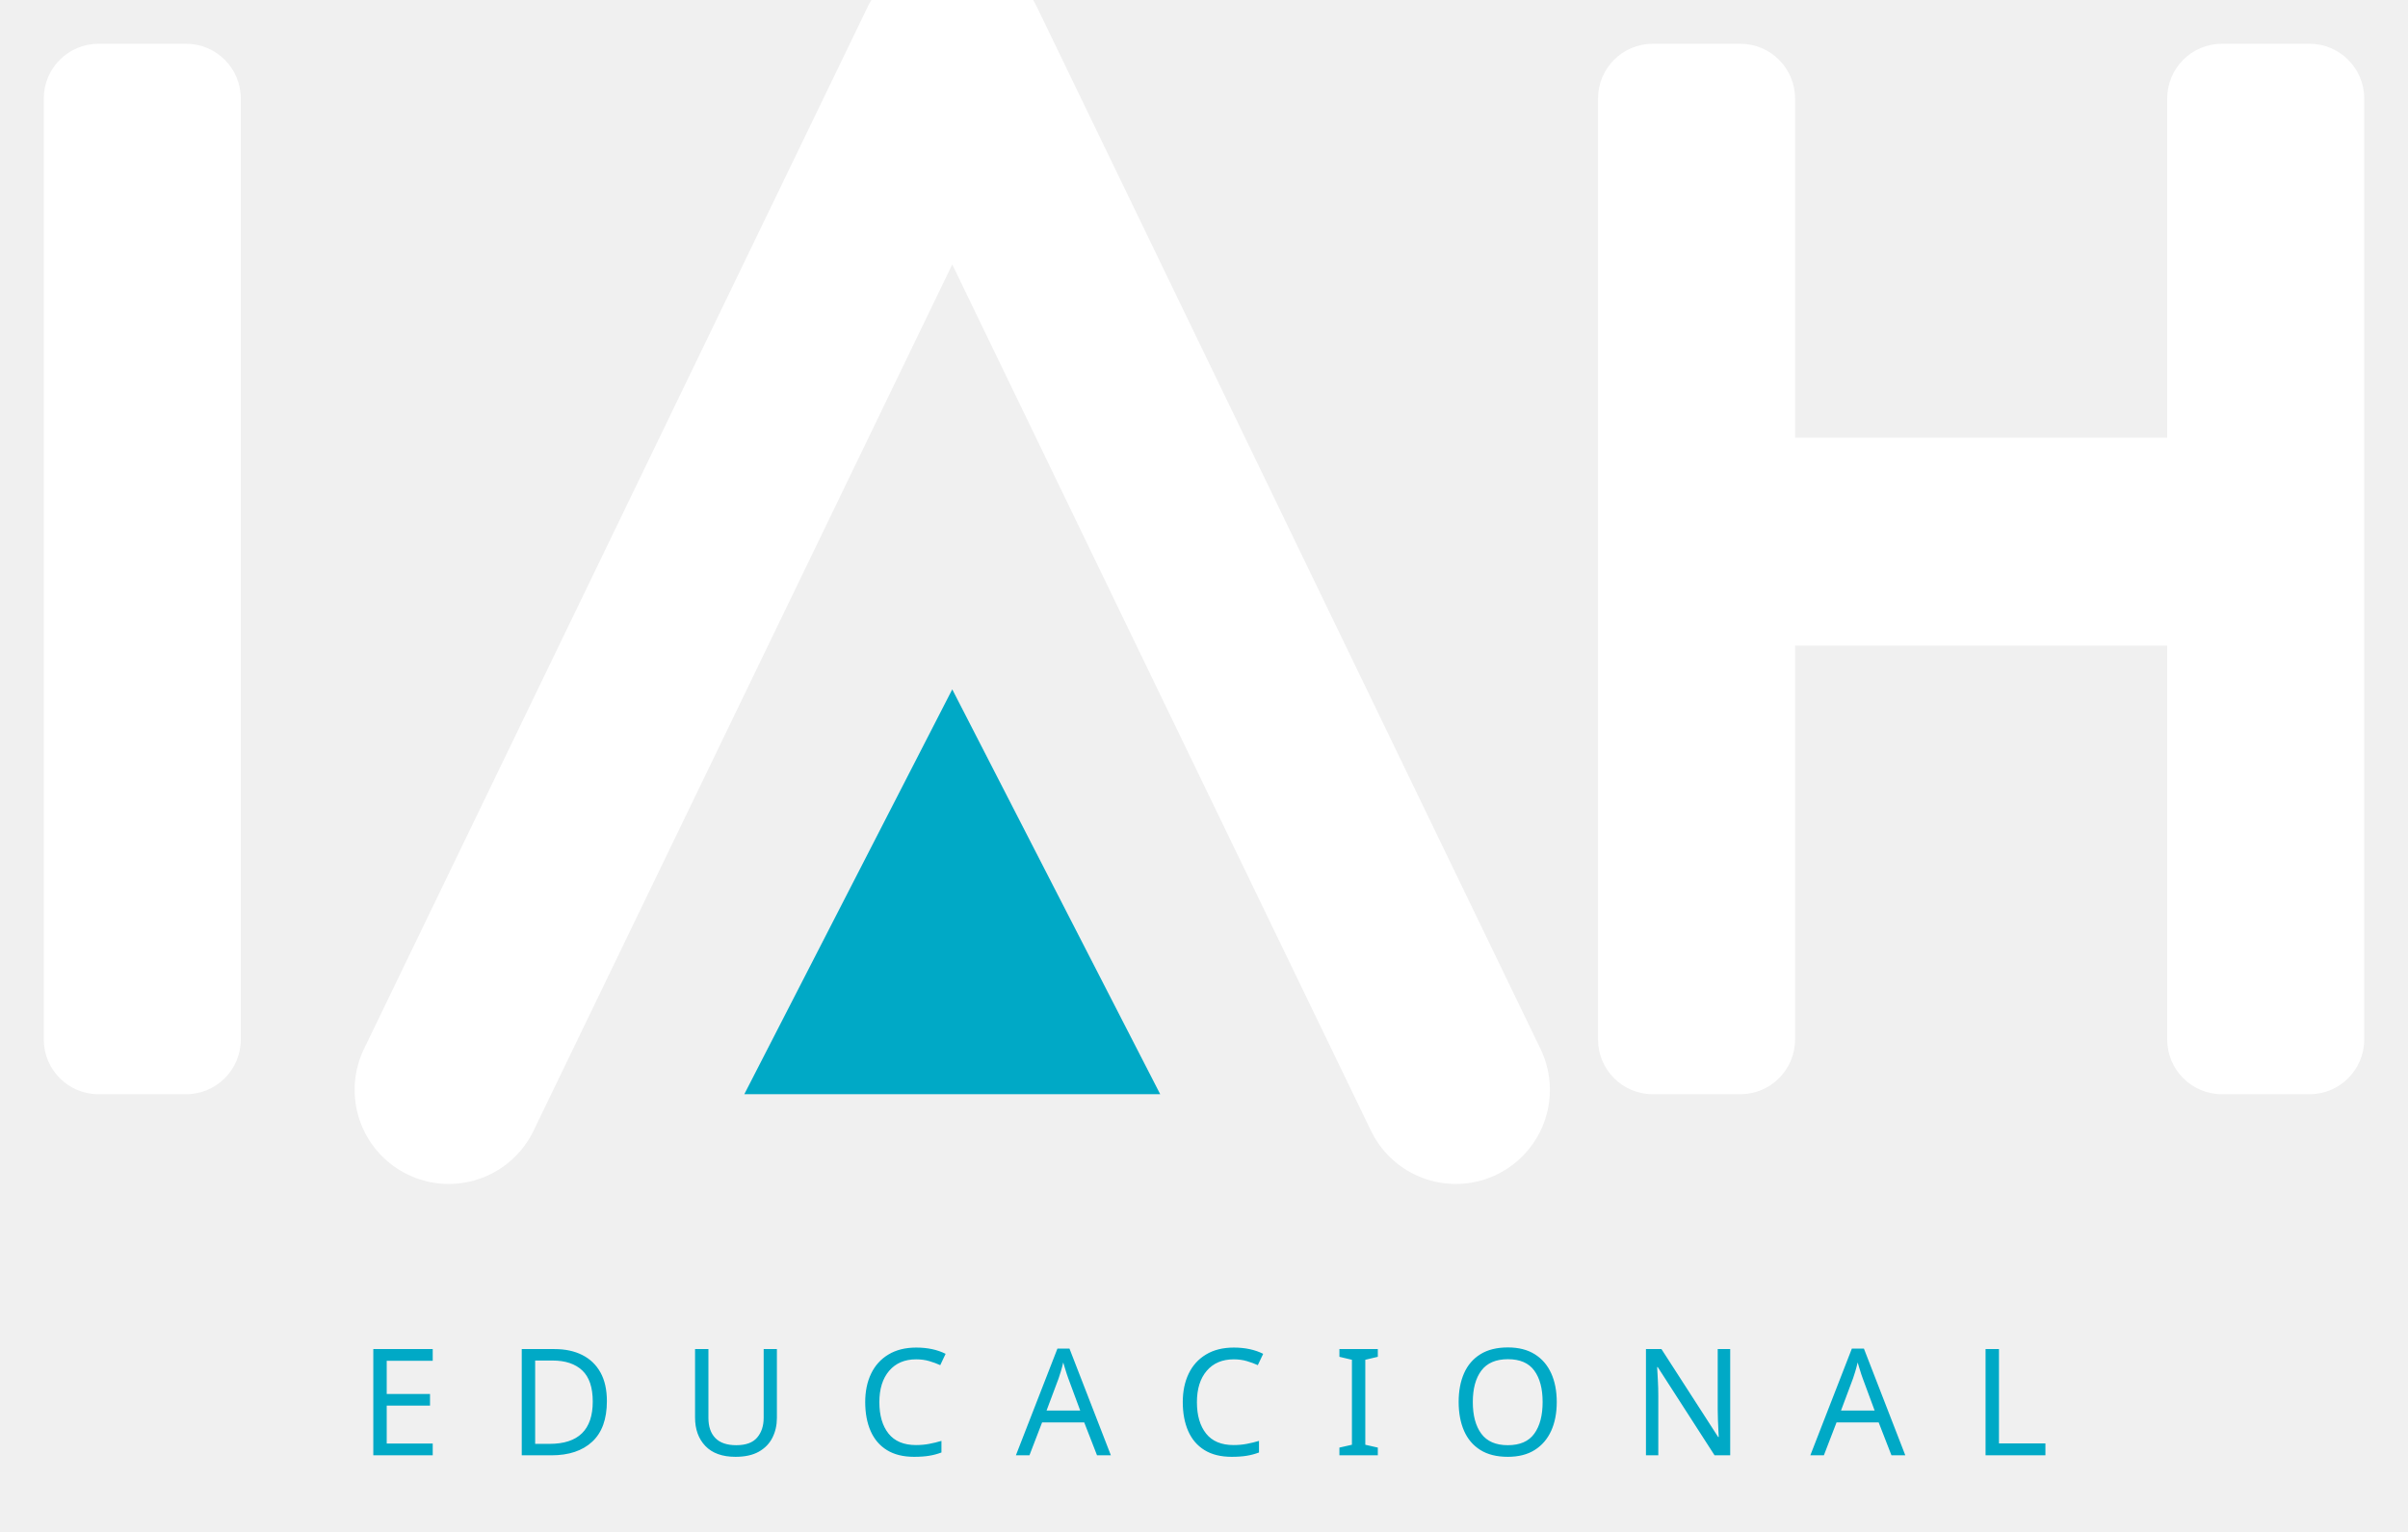
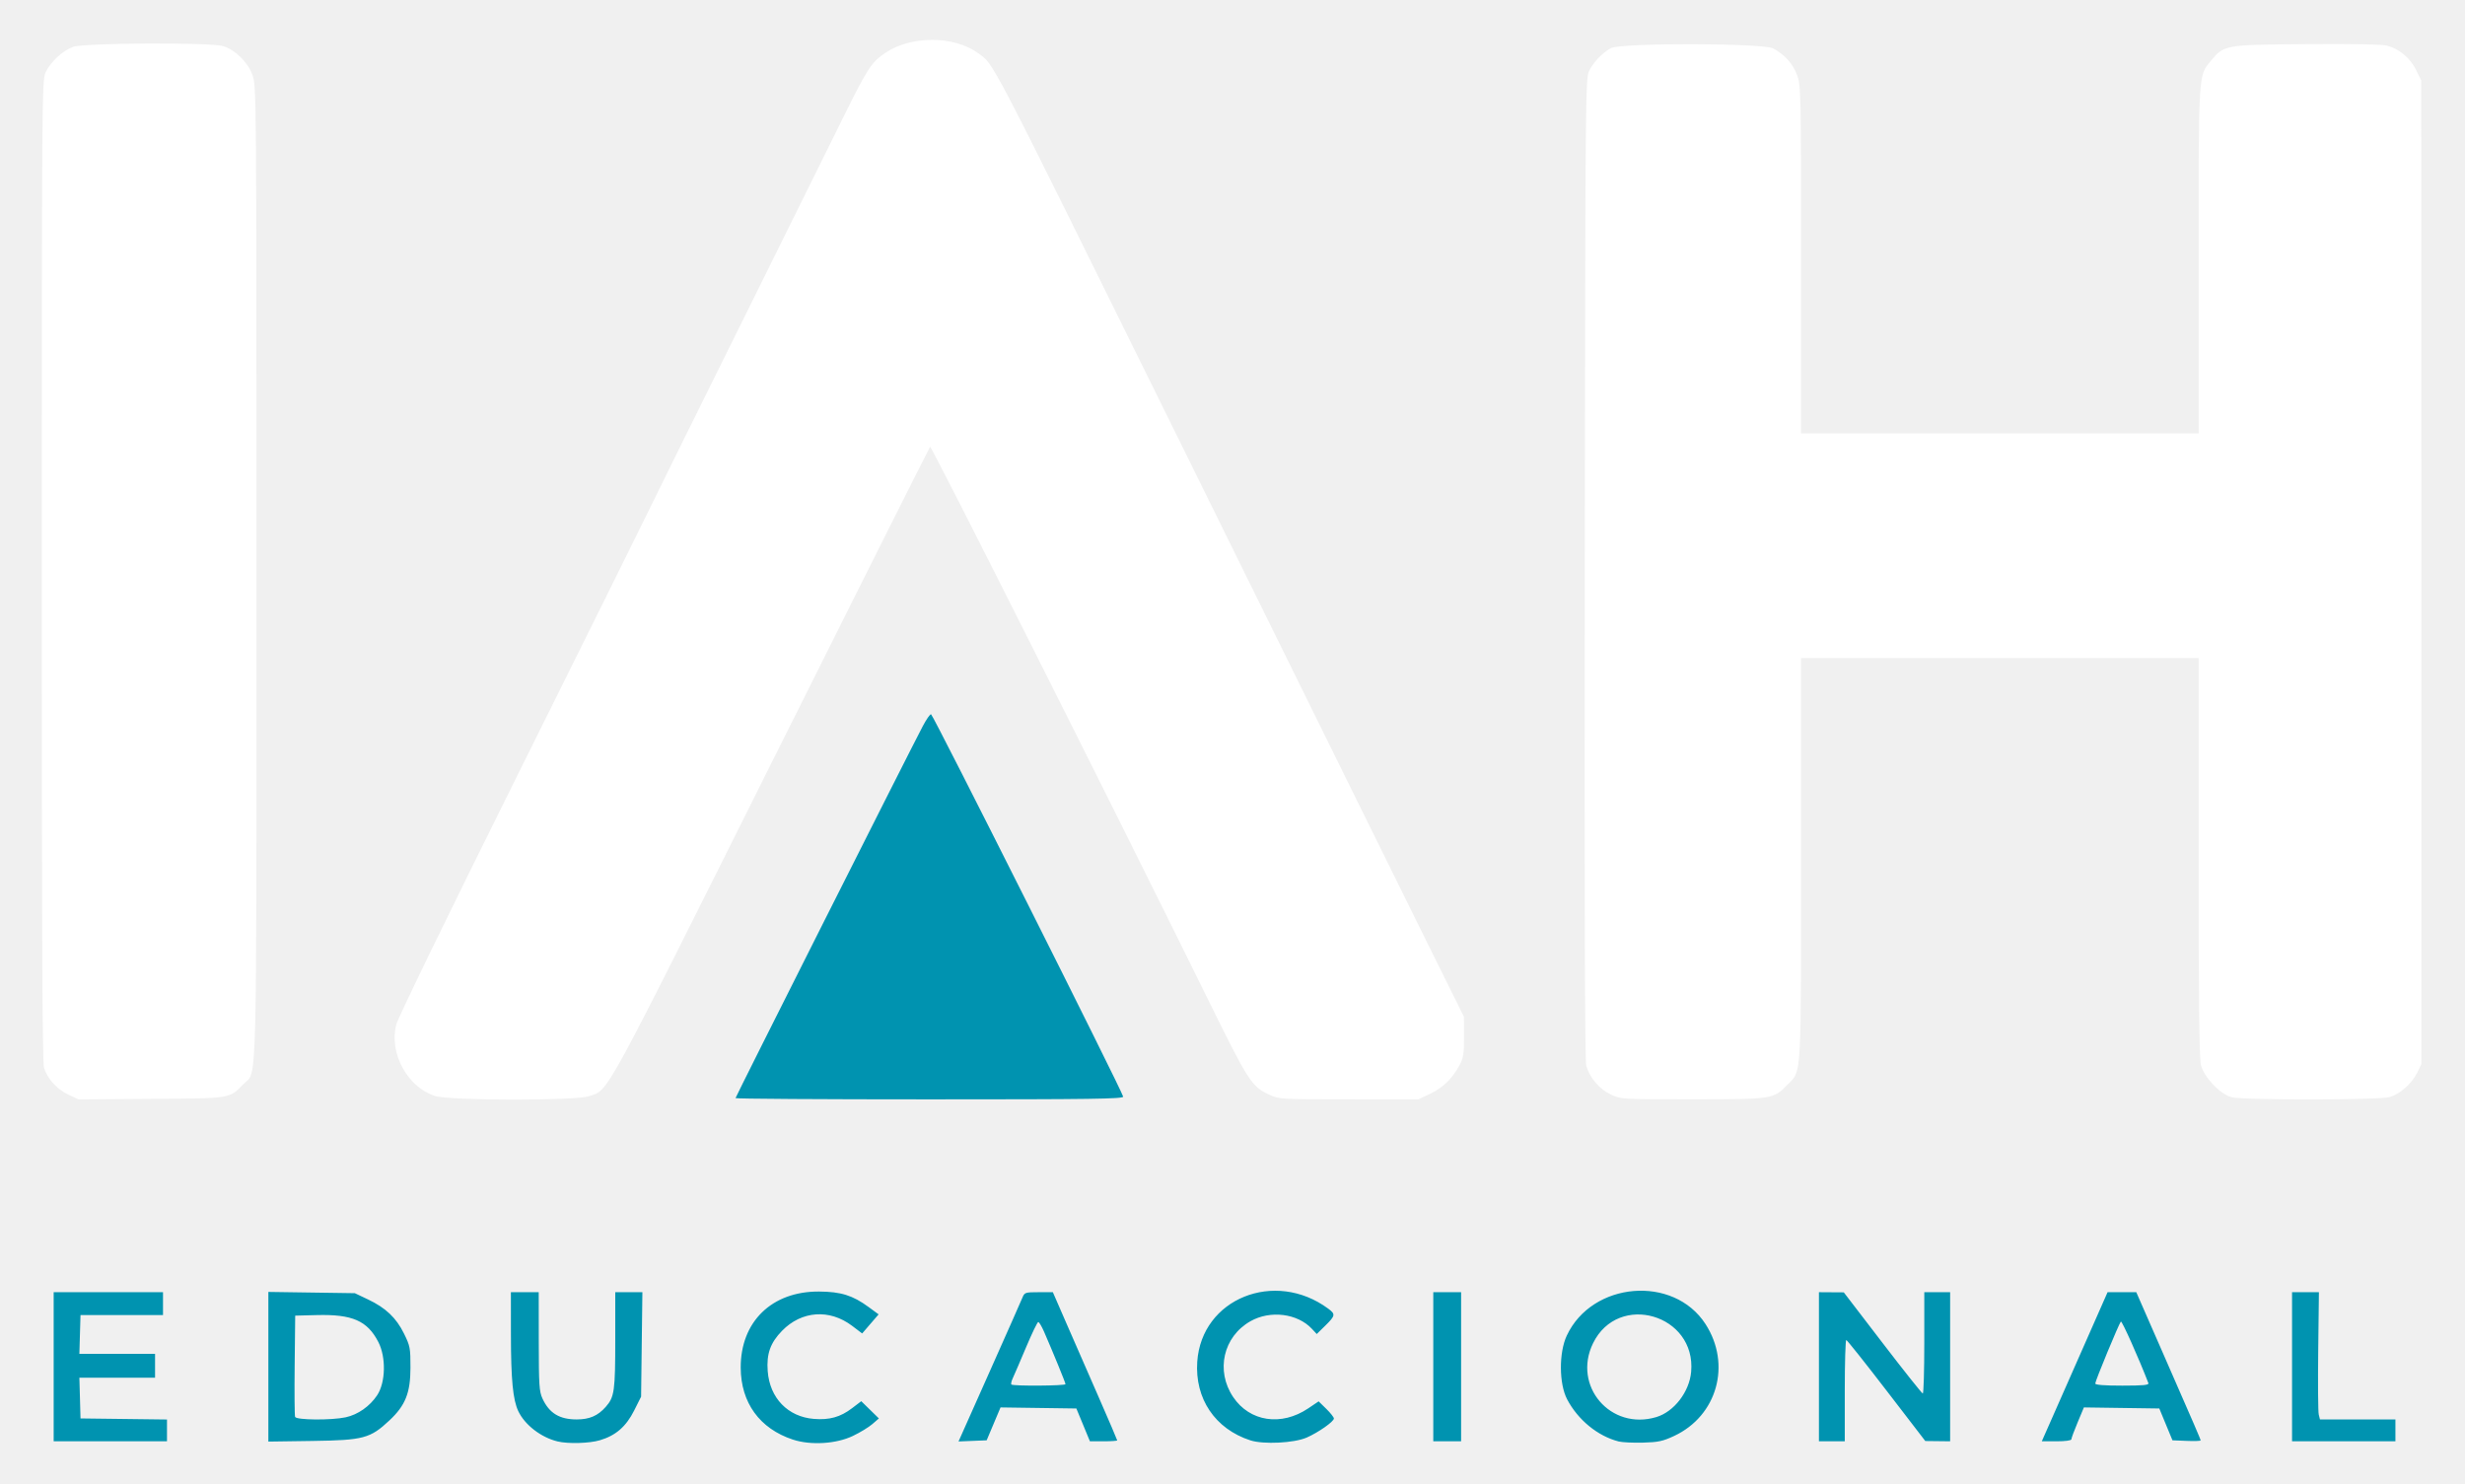
- <svg xmlns="http://www.w3.org/2000/svg" viewBox="0 0 1100 700" role="img" aria-label="IAH Educacional">
-   <rect x="20" y="20" width="90" height="480" rx="25" fill="#ffffff" />
-   <path d="M435 22 L205 498 M435 22 L665 498" fill="none" stroke="#ffffff" stroke-width="86" stroke-linecap="round" stroke-linejoin="round" />
-   <path d="M435 315 L530 500 L340 500 Z" fill="#00a9c6" />
-   <rect x="730" y="20" width="90" height="480" rx="25" fill="#ffffff" />
-   <rect x="990" y="20" width="90" height="480" rx="25" fill="#ffffff" />
-   <rect x="775" y="200" width="260" height="95" fill="#ffffff" />
-   <text x="550" y="665" text-anchor="middle" font-family="Geist, system-ui, sans-serif" font-size="68" font-weight="300" letter-spacing="30" fill="#00a9c6">EDUCACIONAL</text>
+ <svg xmlns="http://www.w3.org/2000/svg" viewBox="0 0 1240 746" role="img" aria-label="IAH Educacional">
+   <path fill="#ffffff" fill-rule="evenodd" d="M34.43,550.64 C28.61,547.91 23.79,542.59 22.14,537.08 C21.30,534.27 21.01,468.66 21.02,286.88 C21.04,48.86 21.11,40.36 22.90,36.50 C25.41,31.11 31.54,25.42 36.88,23.54 C42.50,21.56 105.77,21.25 112.19,23.18 C118.24,24.99 124.53,31.13 126.94,37.57 C129.00,43.07 129.00,43.16 129.00,287.36 C129.00,557.95 129.50,538.09 122.46,545.33 C115.33,552.68 116.62,552.47 76.00,552.76 L39.50,553.03 34.43,550.64 Z M218.67,551.27 C204.81,546.65 195.65,529.67 199.33,515.43 C200.24,511.87 225.15,460.66 261.53,387.50 C294.90,320.40 323.91,261.90 326.00,257.50 C328.09,253.10 347.44,213.95 369.00,170.50 C390.56,127.05 414.07,79.57 421.24,65.00 C436.36,34.28 438.04,31.58 445.18,26.70 C458.12,17.85 479.84,17.86 492.00,26.72 C500.21,32.71 495.67,23.97 589.26,213.50 C636.19,308.54 662.25,361.36 684.00,405.50 C693.21,424.20 708.78,455.70 718.59,475.50 L736.44,511.50 736.47,521.50 C736.50,530.00 736.16,532.13 734.24,535.72 C730.60,542.54 725.93,547.12 719.51,550.16 L713.50,553.00 678.50,552.99 C643.92,552.98 643.44,552.95 638.48,550.64 C629.56,546.49 628.12,544.25 607.37,502.11 C559.72,405.38 468.54,224.07 467.88,224.75 C467.49,225.16 431.53,296.82 387.97,384.00 C302.40,555.25 306.38,547.98 296.41,551.38 C289.39,553.77 225.90,553.68 218.67,551.27 Z M810.31,550.56 C804.61,547.91 799.70,542.15 797.95,536.09 C797.24,533.65 797.01,453.74 797.21,286.00 C797.49,46.27 797.55,39.40 799.40,35.68 C801.64,31.16 805.99,26.61 810.36,24.22 C815.34,21.49 886.84,21.62 892.00,24.36 C897.70,27.39 901.87,32.05 904.00,37.74 C905.94,42.92 906.00,45.56 906.00,130.54 L906.00,218.00 1006.00,218.00 L1106.00,218.00 1106.00,131.18 C1106.00,35.75 1105.85,38.24 1112.07,30.72 C1118.84,22.53 1118.81,22.54 1160.22,22.20 C1183.53,22.02 1198.36,22.29 1200.82,22.95 C1206.96,24.61 1212.48,29.23 1215.38,35.18 L1217.99,40.50 1218.04,287.85 L1218.09,535.19 1215.96,539.59 C1213.36,544.96 1207.36,550.28 1202.14,551.84 C1196.96,553.39 1128.16,553.44 1122.50,551.90 C1116.77,550.33 1108.70,541.84 1107.17,535.75 C1106.32,532.37 1106.00,504.02 1106.00,431.06 L1106.00,331.00 1006.00,331.00 L906.00,331.00 906.00,431.82 C906.00,543.92 906.34,538.26 899.27,545.54 C892.09,552.92 891.90,552.95 851.50,552.97 C815.52,552.98 815.50,552.98 810.31,550.56 Z" />
+   <path fill="#0093b0" fill-rule="evenodd" d="M370.00,552.37 C370.00,551.75 457.73,377.50 464.20,365.26 C466.01,361.83 467.89,359.14 468.37,359.30 C469.47,359.65 565.00,549.81 565.00,551.64 C565.00,552.78 548.93,553.00 467.50,553.00 C413.88,553.00 370.00,552.72 370.00,552.37 Z M280.50,725.07 C272.16,723.05 264.03,716.79 260.73,709.85 C258.01,704.12 257.04,694.00 257.02,671.25 L257.00,650.00 264.00,650.00 L271.00,650.00 271.02,674.75 C271.04,696.67 271.25,699.96 272.89,703.50 C276.28,710.85 281.44,714.00 290.10,714.00 C296.53,714.00 300.77,712.17 304.72,707.67 C309.10,702.68 309.50,699.81 309.50,673.25 L309.50,650.00 316.32,650.00 L323.15,650.00 322.82,676.28 L322.50,702.56 319.00,709.53 C314.95,717.59 309.75,722.11 301.77,724.47 C296.48,726.05 285.78,726.35 280.50,725.07 Z M398.84,724.14 C382.14,718.63 372.69,705.60 372.61,688.00 C372.51,664.86 388.27,649.52 412.00,649.67 C422.98,649.73 428.97,651.60 436.96,657.47 L441.98,661.15 437.84,665.95 L433.71,670.75 428.64,666.91 C417.31,658.34 403.24,659.33 393.44,669.38 C387.51,675.45 385.53,681.01 386.19,689.72 C387.21,703.26 396.36,712.70 409.45,713.74 C417.25,714.36 422.78,712.81 428.58,708.38 L433.25,704.83 437.68,709.16 L442.12,713.50 438.81,716.36 C436.99,717.94 432.58,720.62 429.00,722.32 C420.60,726.33 407.82,727.10 398.84,724.14 Z M629.00,724.53 C611.25,718.78 600.99,703.57 602.27,684.93 C604.44,653.25 641.25,638.38 668.20,658.31 C671.90,661.04 671.76,661.83 666.69,666.81 L662.38,671.04 659.94,668.42 C652.69,660.66 638.97,658.96 629.03,664.60 C615.33,672.37 611.43,689.49 620.34,702.74 C628.69,715.16 644.54,717.56 658.09,708.44 L663.33,704.91 667.16,708.66 C669.27,710.72 671.00,712.91 671.00,713.53 C671.00,715.08 663.23,720.53 657.34,723.12 C651.02,725.89 635.59,726.66 629.00,724.53 Z M814.28,725.09 C803.75,722.40 793.81,714.28 788.33,703.88 C784.23,696.09 784.14,680.39 788.16,671.82 C800.92,644.60 841.89,641.20 857.94,666.03 C871.06,686.33 863.84,712.16 842.20,722.29 C836.47,724.97 834.20,725.46 826.50,725.67 C821.55,725.80 816.05,725.54 814.28,725.09 Z M833.19,712.82 C842.11,710.15 849.82,700.14 850.72,690.07 C853.31,661.19 814.06,649.73 801.38,675.66 C790.87,697.14 810.19,719.72 833.19,712.82 Z M27.00,687.50 L27.00,650.00 54.50,650.00 L82.00,650.00 82.00,655.75 L82.00,661.50 61.25,661.50 L40.50,661.50 40.21,671.25 L39.93,681.00 58.96,681.00 L78.00,681.00 78.00,687.00 L78.00,693.00 58.97,693.00 L39.93,693.00 40.22,703.25 L40.50,713.50 62.25,713.77 L84.00,714.04 84.00,719.52 L84.00,725.00 55.50,725.00 L27.00,725.00 27.00,687.50 Z M135.00,687.50 L135.00,649.86 156.75,650.18 L178.50,650.50 185.12,653.64 C194.03,657.86 199.32,662.88 203.24,670.84 C206.30,677.05 206.50,678.11 206.48,687.98 C206.47,700.65 203.94,706.98 195.87,714.52 C186.23,723.55 182.83,724.45 157.25,724.82 L135.00,725.14 135.00,687.50 Z M173.90,712.93 C180.02,711.61 186.05,707.39 189.73,701.83 C194.00,695.39 194.27,682.71 190.32,675.05 C184.79,664.35 177.25,661.05 159.34,661.51 L148.50,661.79 148.23,686.63 C148.08,700.29 148.18,712.03 148.45,712.73 C149.07,714.34 166.68,714.48 173.90,712.93 Z M497.69,690.29 C506.22,671.16 513.70,654.26 514.32,652.75 C515.39,650.11 515.73,650.00 522.54,650.00 L529.63,650.00 536.49,665.75 C540.26,674.41 547.55,691.08 552.68,702.78 C557.80,714.49 562.00,724.28 562.00,724.53 C562.00,724.79 558.91,725.00 555.14,725.00 L548.28,725.00 544.87,716.75 L541.46,708.50 522.38,708.23 L503.31,707.96 499.82,716.23 L496.34,724.50 489.26,724.79 L482.18,725.08 497.69,690.29 Z M535.99,696.25 C535.99,695.54 529.67,680.11 525.15,669.75 C524.00,667.14 522.72,665.00 522.29,665.00 C521.85,665.00 519.09,670.74 516.14,677.75 C513.19,684.76 510.20,691.71 509.50,693.19 C508.79,694.67 508.47,696.13 508.77,696.44 C509.63,697.29 536.00,697.11 535.99,696.25 Z M721.00,687.50 L721.00,650.00 728.00,650.00 L735.00,650.00 735.00,687.50 L735.00,725.00 728.00,725.00 L721.00,725.00 721.00,687.50 Z M915.00,687.50 L915.00,650.00 921.25,650.04 L927.50,650.08 947.00,675.51 C957.72,689.50 966.84,700.96 967.25,700.97 C967.66,700.99 968.00,689.52 968.00,675.50 L968.00,650.00 974.50,650.00 L981.00,650.00 981.00,687.50 L981.00,725.00 974.75,724.93 L968.50,724.86 949.00,699.49 C938.28,685.53 929.16,674.08 928.75,674.05 C928.34,674.02 928.00,685.48 928.00,699.50 L928.00,725.00 921.50,725.00 L915.00,725.00 915.00,687.50 Z M1031.42,715.25 C1033.79,709.89 1041.23,693.01 1047.96,677.75 L1060.20,650.00 1067.42,650.00 L1074.64,650.00 1087.01,678.25 C1104.73,718.72 1107.00,723.97 1107.00,724.56 C1107.00,724.85 1103.81,724.96 1099.92,724.79 L1092.84,724.50 1089.53,716.50 L1086.22,708.50 1067.26,708.23 L1048.29,707.96 1045.15,715.46 C1043.42,719.58 1042.00,723.41 1042.00,723.98 C1042.00,724.58 1038.96,725.00 1034.56,725.00 L1027.11,725.00 1031.42,715.25 Z M1080.73,695.74 C1076.09,683.64 1067.41,664.21 1066.89,664.76 C1065.92,665.82 1054.00,694.62 1054.00,695.92 C1054.00,696.64 1058.51,697.00 1067.61,697.00 C1078.15,697.00 1081.10,696.72 1080.73,695.74 Z M1153.00,687.50 L1153.00,650.00 1159.75,650.00 L1166.51,650.00 1166.16,679.56 C1165.97,695.82 1166.09,710.22 1166.43,711.56 L1167.04,714.00 1186.02,714.00 L1205.00,714.00 1205.00,719.50 L1205.00,725.00 1179.00,725.00 L1153.00,725.00 1153.00,687.50 Z" />
</svg>
